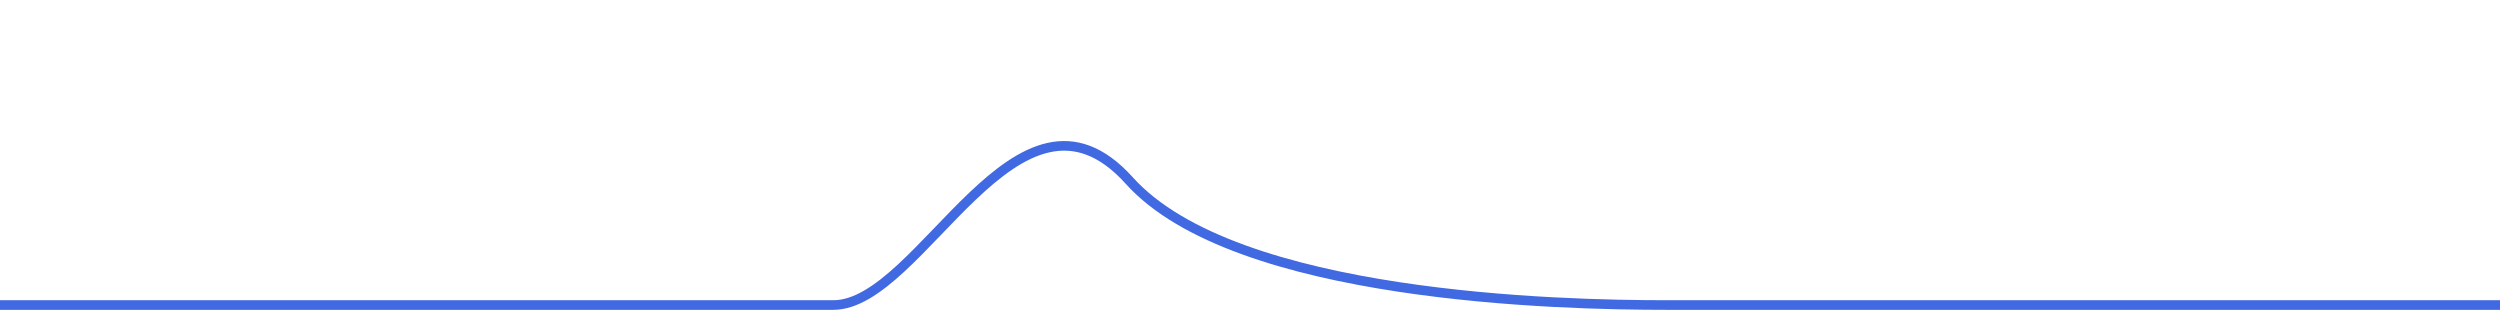
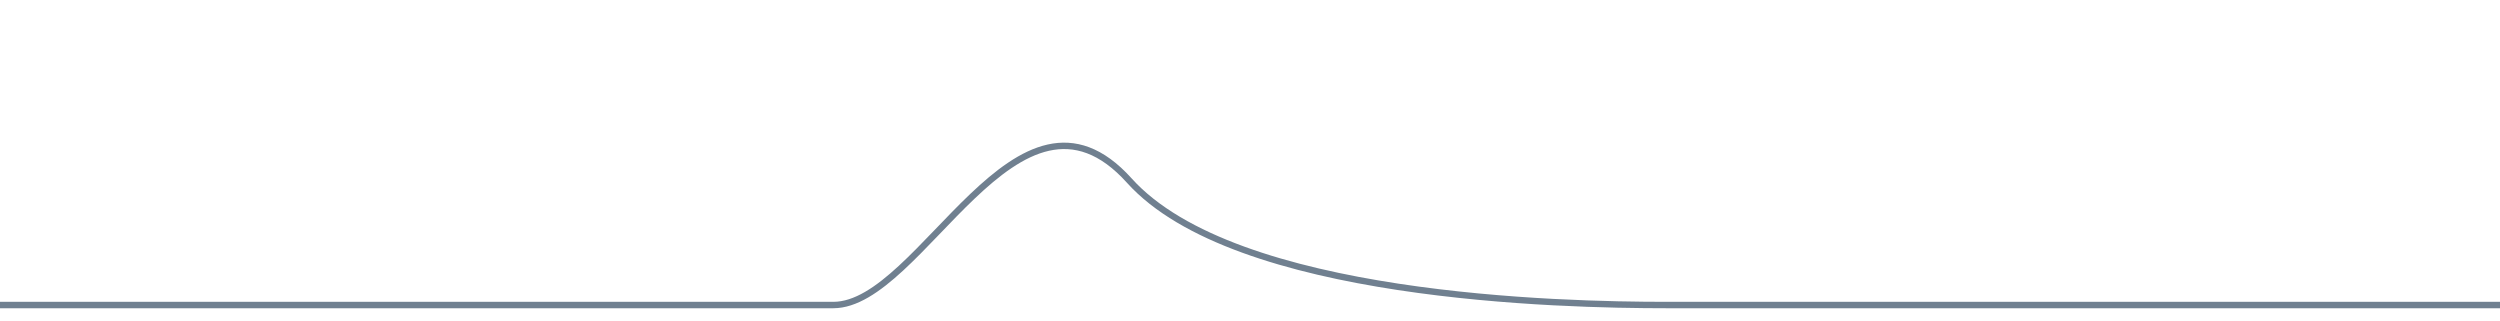
<svg xmlns="http://www.w3.org/2000/svg" version="1.1" id="Layer_1" x="0px" y="0px" width="390px" height="50px" viewBox="0 0 390 50" enable-background="new 0 0 390 50" xml:space="preserve">
-   <path fill="none" stroke="#4169e1" stroke-width="1.5" stroke-miterlimit="10" d="M0,47.585c0,0,97.5,0,130,0  c13.75,0,28.74-38.778,46.168-19.416C192.669,46.5,243.603,47.585,260,47.585c31.821,0,130,0,130,0" />
+   <path fill="none" stroke="#708090" stroke-width="1" stroke-miterlimit="10" d="M0,47.585c0,0,97.5,0,130,0  c13.75,0,28.74-38.778,46.168-19.416C192.669,46.5,243.603,47.585,260,47.585c31.821,0,130,0,130,0" />
</svg>
